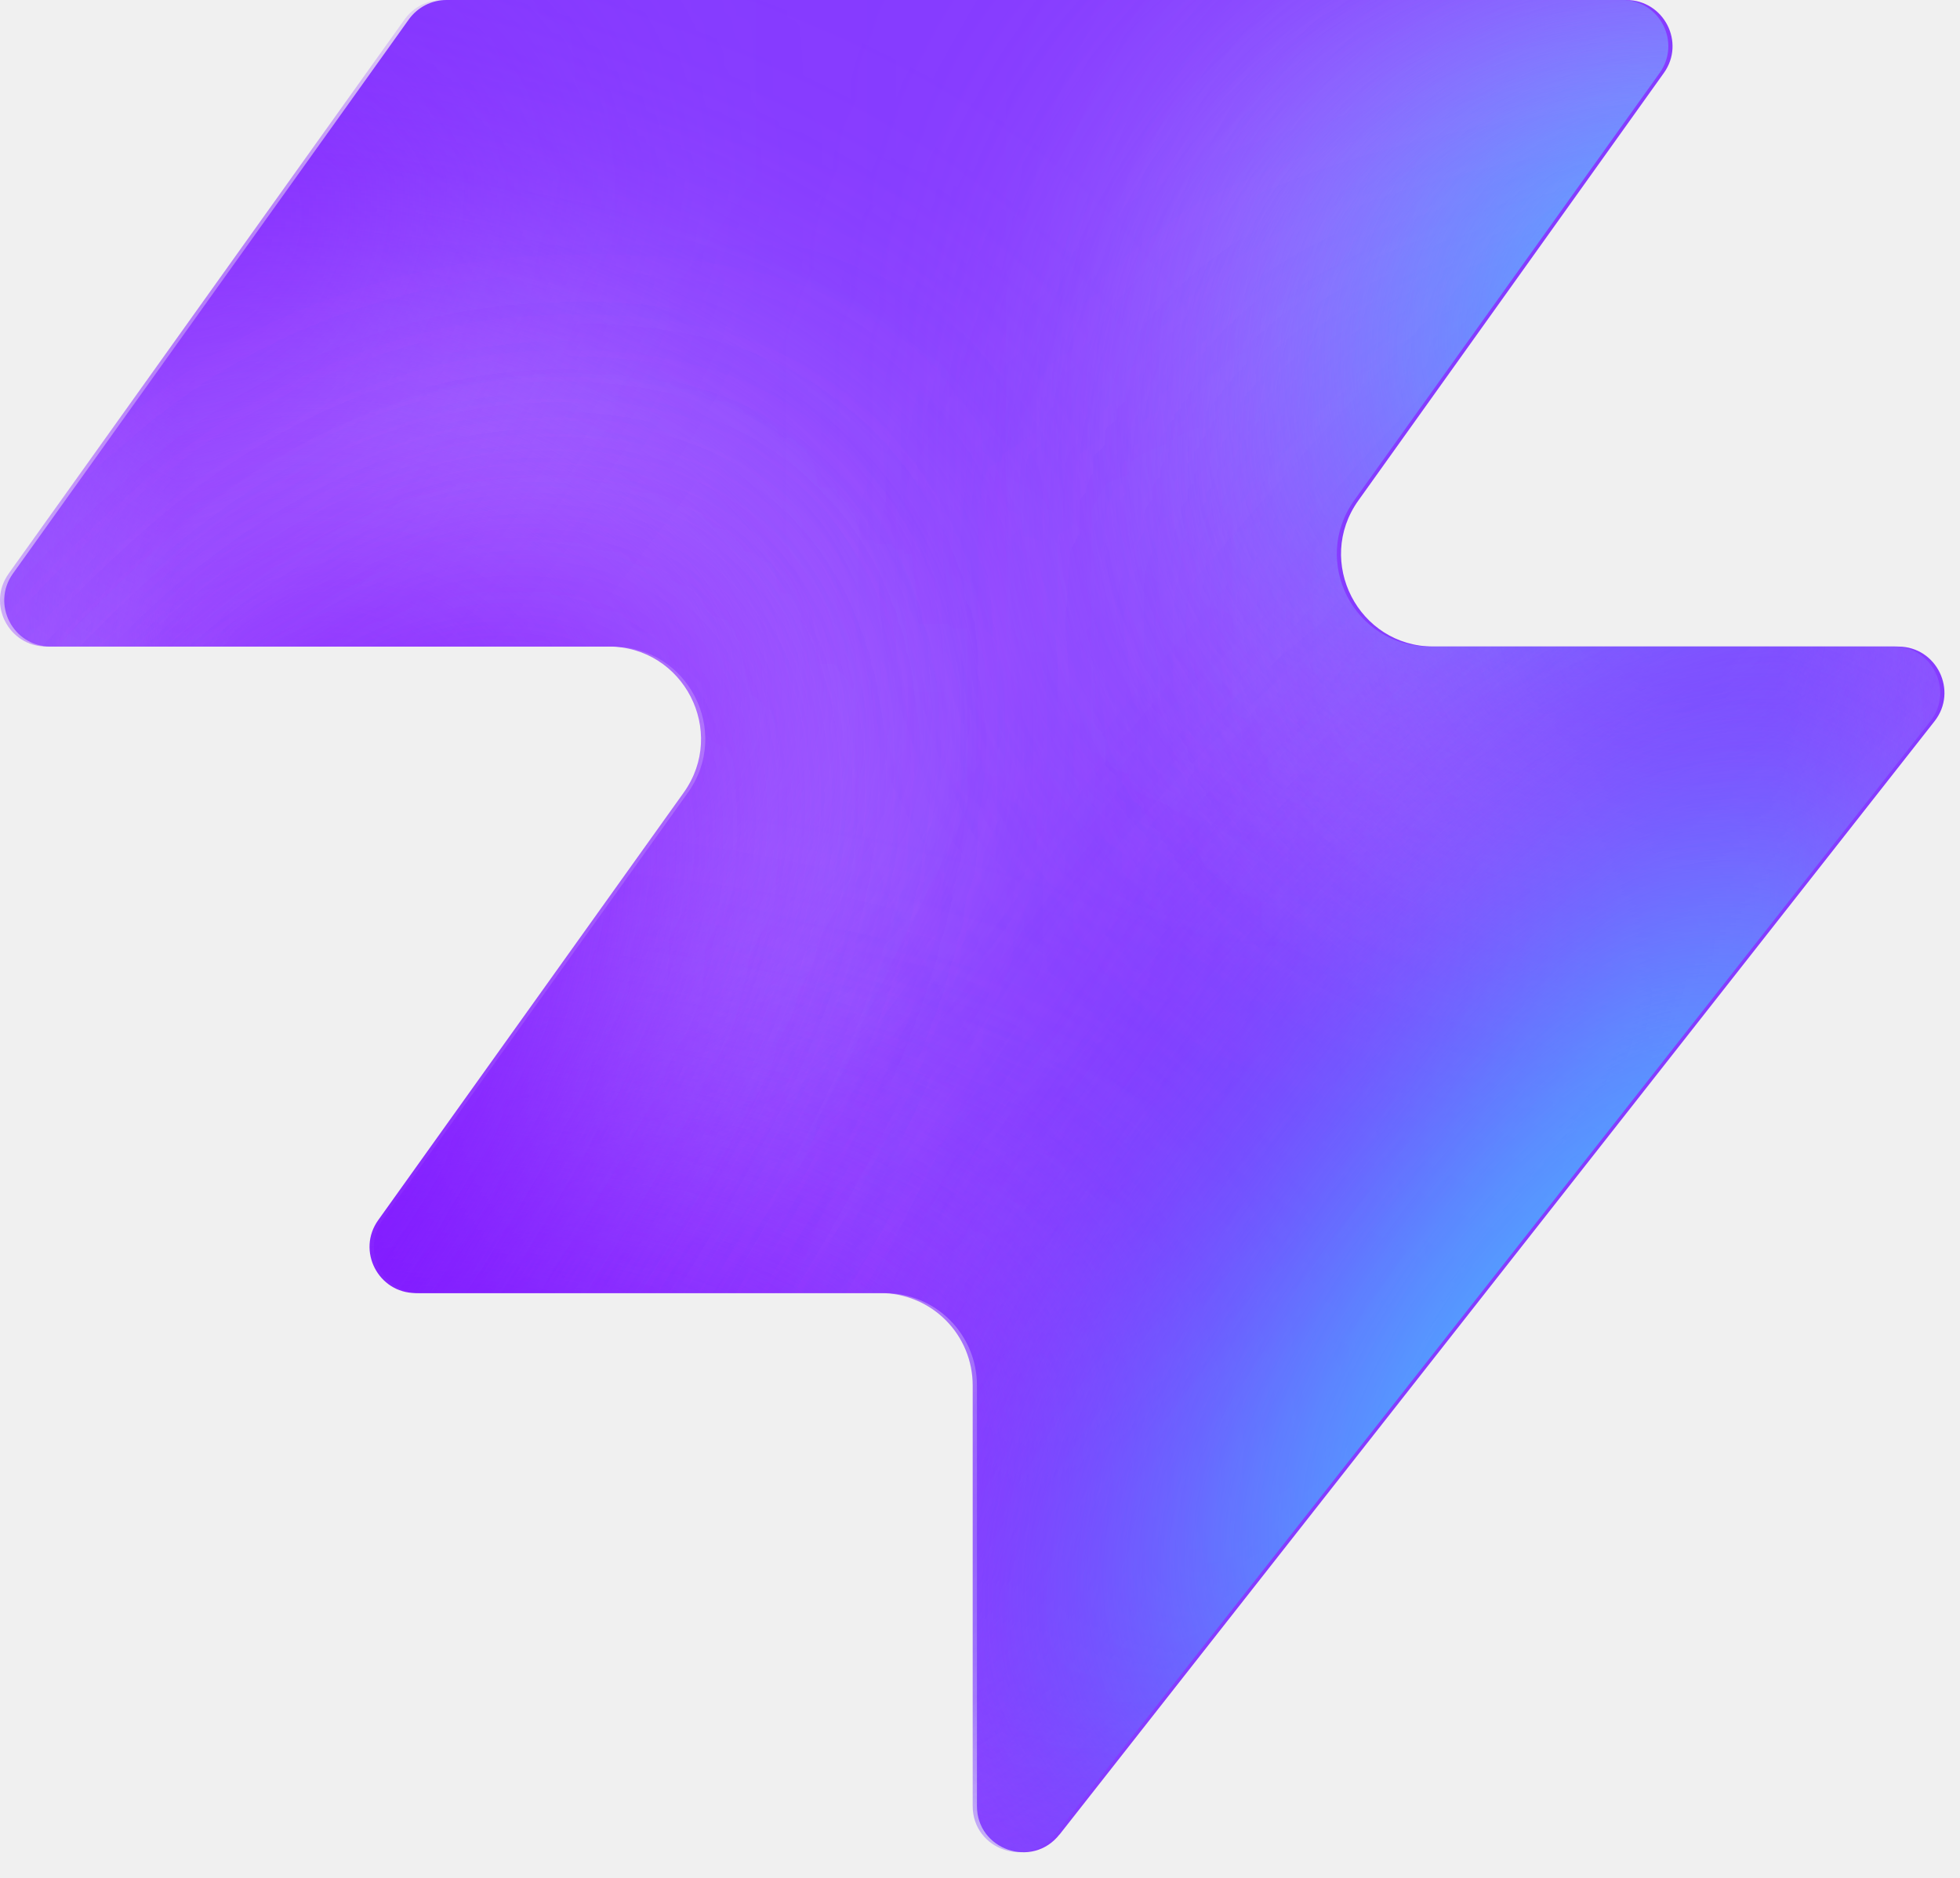
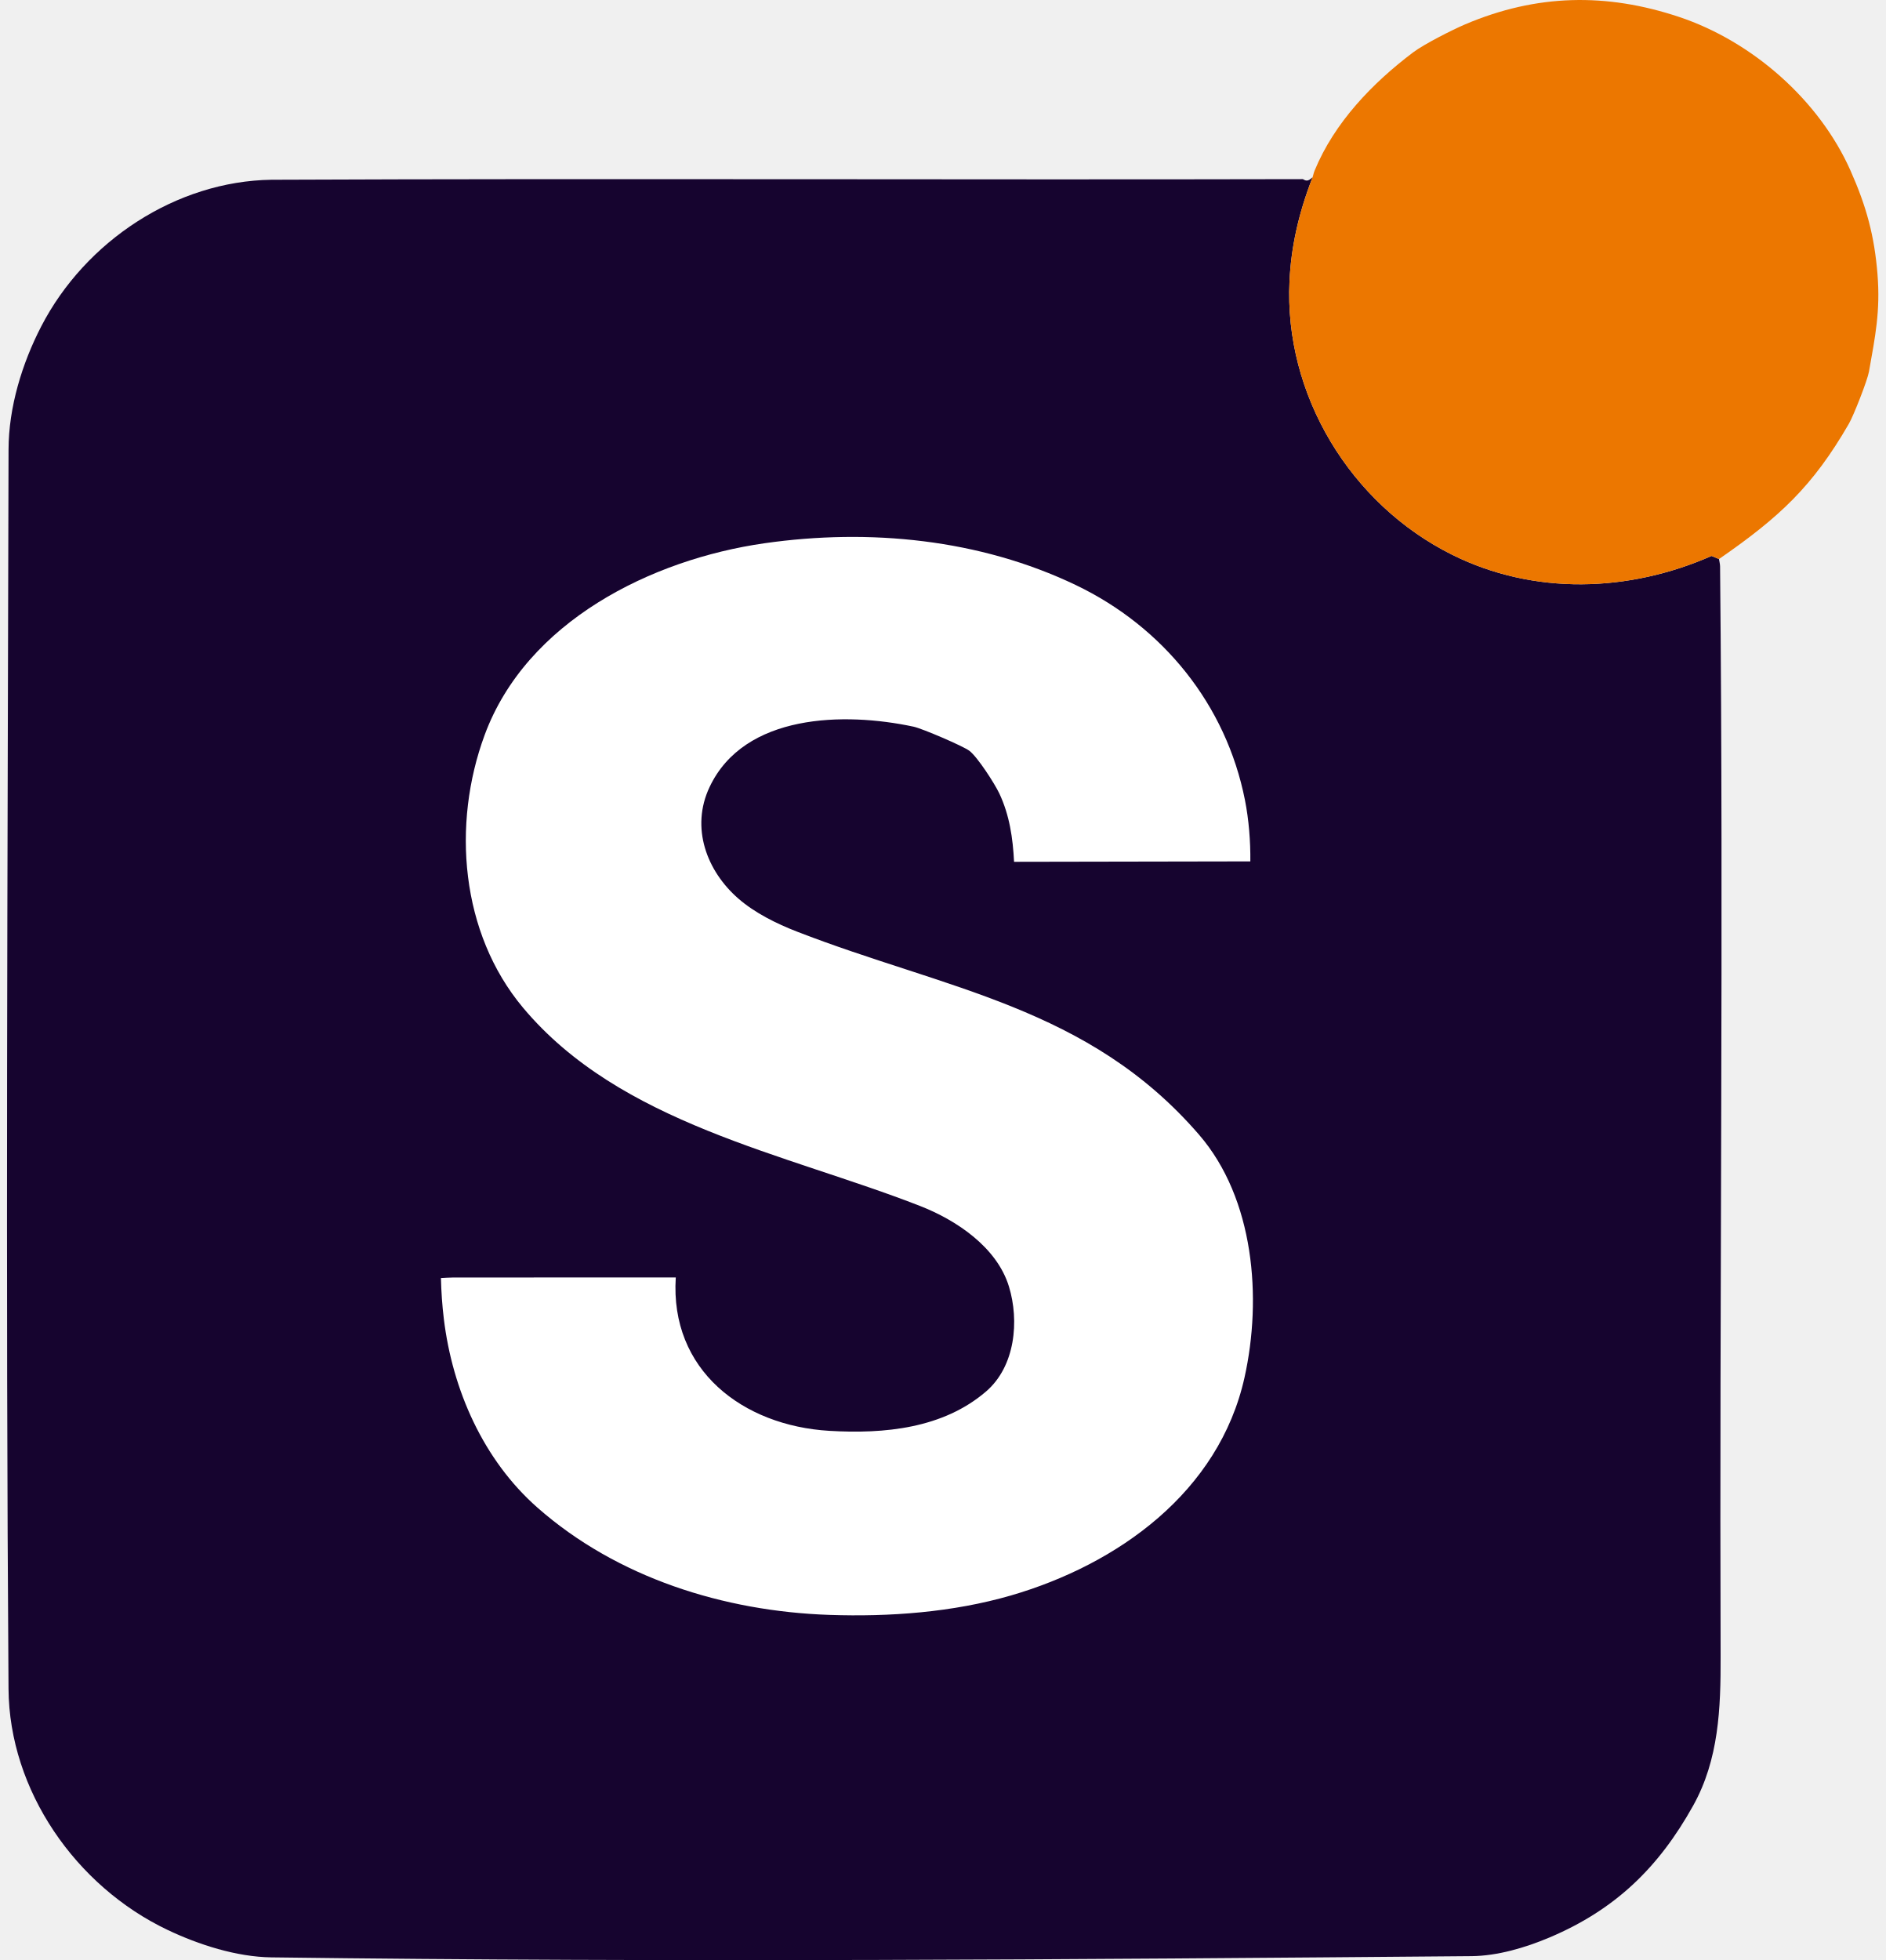
- <svg xmlns="http://www.w3.org/2000/svg" width="48" height="46" fill="none" viewBox="0 0 48 46">
-   <path fill="#863bff" d="M25.946 44.938c-.664.845-2.021.375-2.021-.698V33.937a2.26 2.26 0 0 0-2.262-2.262H10.287c-.92 0-1.456-1.04-.92-1.788l7.48-10.471c1.07-1.497 0-3.578-1.842-3.578H1.237c-.92 0-1.456-1.04-.92-1.788L10.013.474c.214-.297.556-.474.92-.474h28.894c.92 0 1.456 1.04.92 1.788l-7.48 10.471c-1.07 1.498 0 3.579 1.842 3.579h11.377c.943 0 1.473 1.088.89 1.83L25.947 44.94z" style="fill:#863bff;fill:color(display-p3 .525 .23 1);fill-opacity:1" />
-   <mask id="a" width="48" height="46" x="0" y="0" maskUnits="userSpaceOnUse" style="mask-type:alpha">
-     <path fill="#000" d="M25.842 44.938c-.664.844-2.021.375-2.021-.698V33.937a2.26 2.26 0 0 0-2.262-2.262H10.183c-.92 0-1.456-1.04-.92-1.788l7.48-10.471c1.07-1.498 0-3.579-1.842-3.579H1.133c-.92 0-1.456-1.04-.92-1.787L9.91.473c.214-.297.556-.474.92-.474h28.894c.92 0 1.456 1.04.92 1.788l-7.48 10.471c-1.07 1.498 0 3.578 1.842 3.578h11.377c.943 0 1.473 1.088.89 1.832L25.843 44.94z" style="fill:#000;fill-opacity:1" />
-   </mask>
-   <g mask="url(#a)">
-     <g filter="url(#b)">
-       <ellipse cx="5.508" cy="14.704" fill="#ede6ff" rx="5.508" ry="14.704" style="fill:#ede6ff;fill:color(display-p3 .927 .903 1);fill-opacity:1" transform="matrix(.00324 1 1 -.00324 -4.47 31.516)" />
-     </g>
-     <g filter="url(#c)">
-       <ellipse cx="10.399" cy="29.851" fill="#ede6ff" rx="10.399" ry="29.851" style="fill:#ede6ff;fill:color(display-p3 .927 .903 1);fill-opacity:1" transform="matrix(.00324 1 1 -.00324 -39.328 7.883)" />
-     </g>
-     <g filter="url(#d)">
-       <ellipse cx="5.508" cy="30.487" fill="#7e14ff" rx="5.508" ry="30.487" style="fill:#7e14ff;fill:color(display-p3 .492 .077 1);fill-opacity:1" transform="rotate(89.814 -25.913 -14.639)scale(1 -1)" />
-     </g>
-     <g filter="url(#e)">
-       <ellipse cx="5.508" cy="30.599" fill="#7e14ff" rx="5.508" ry="30.599" style="fill:#7e14ff;fill:color(display-p3 .492 .077 1);fill-opacity:1" transform="rotate(89.814 -32.644 -3.334)scale(1 -1)" />
-     </g>
-     <g filter="url(#f)">
-       <ellipse cx="5.508" cy="30.599" fill="#7e14ff" rx="5.508" ry="30.599" style="fill:#7e14ff;fill:color(display-p3 .492 .077 1);fill-opacity:1" transform="matrix(.00324 1 1 -.00324 -34.34 30.47)" />
-     </g>
-     <g filter="url(#g)">
-       <ellipse cx="14.072" cy="22.078" fill="#ede6ff" rx="14.072" ry="22.078" style="fill:#ede6ff;fill:color(display-p3 .927 .903 1);fill-opacity:1" transform="rotate(93.35 24.506 48.493)scale(-1 1)" />
-     </g>
-     <g filter="url(#h)">
-       <ellipse cx="3.47" cy="21.501" fill="#7e14ff" rx="3.47" ry="21.501" style="fill:#7e14ff;fill:color(display-p3 .492 .077 1);fill-opacity:1" transform="rotate(89.009 28.708 47.59)scale(-1 1)" />
-     </g>
-     <g filter="url(#i)">
-       <ellipse cx="3.47" cy="21.501" fill="#7e14ff" rx="3.47" ry="21.501" style="fill:#7e14ff;fill:color(display-p3 .492 .077 1);fill-opacity:1" transform="rotate(89.009 28.708 47.59)scale(-1 1)" />
-     </g>
-     <g filter="url(#j)">
-       <ellipse cx=".387" cy="8.972" fill="#7e14ff" rx="4.407" ry="29.108" style="fill:#7e14ff;fill:color(display-p3 .492 .077 1);fill-opacity:1" transform="rotate(39.51 .387 8.972)" />
-     </g>
-     <g filter="url(#k)">
-       <ellipse cx="47.523" cy="-6.092" fill="#7e14ff" rx="4.407" ry="29.108" style="fill:#7e14ff;fill:color(display-p3 .492 .077 1);fill-opacity:1" transform="rotate(37.892 47.523 -6.092)" />
-     </g>
-     <g filter="url(#l)">
-       <ellipse cx="41.412" cy="6.333" fill="#47bfff" rx="5.971" ry="9.665" style="fill:#47bfff;fill:color(display-p3 .28 .748 1);fill-opacity:1" transform="rotate(37.892 41.412 6.333)" />
-     </g>
-     <g filter="url(#m)">
-       <ellipse cx="-1.879" cy="38.332" fill="#7e14ff" rx="4.407" ry="29.108" style="fill:#7e14ff;fill:color(display-p3 .492 .077 1);fill-opacity:1" transform="rotate(37.892 -1.88 38.332)" />
-     </g>
-     <g filter="url(#n)">
-       <ellipse cx="-1.879" cy="38.332" fill="#7e14ff" rx="4.407" ry="29.108" style="fill:#7e14ff;fill:color(display-p3 .492 .077 1);fill-opacity:1" transform="rotate(37.892 -1.88 38.332)" />
-     </g>
-     <g filter="url(#o)">
-       <ellipse cx="35.651" cy="29.907" fill="#7e14ff" rx="4.407" ry="29.108" style="fill:#7e14ff;fill:color(display-p3 .492 .077 1);fill-opacity:1" transform="rotate(37.892 35.651 29.907)" />
-     </g>
-     <g filter="url(#p)">
-       <ellipse cx="38.418" cy="32.4" fill="#47bfff" rx="5.971" ry="15.297" style="fill:#47bfff;fill:color(display-p3 .28 .748 1);fill-opacity:1" transform="rotate(37.892 38.418 32.4)" />
-     </g>
+ <svg xmlns="http://www.w3.org/2000/svg" xml:space="preserve" width="76mm" height="79mm" version="1.1" style="shape-rendering:geometricPrecision; fill-rule:evenodd; clip-rule:evenodd" viewBox="0 0 7615 7975">
+   <g>
+     <path fill="#16042f" stroke="none" d="M 5313.30,720.50 C 5254.20,872.30 5225.70,1007.90 5219.10,1142.90 C 5196.40,1606.80 5467.20,2051.30 5880.60,2257.10 C 6214.40,2423.20 6600.10,2410.10 6936.60,2262.10 C 6946.70,2266.30 6956.80,2270.50 6966.90,2274.70 C 6968.30,2284.60 6971.20,2294.40 6971.30,2304.50 C 6985.90,3780.90 6968.60,5262.60 6973.50,6739.70 C 6974.20,6951.50 6966.30,7159.30 6861.80,7346.90 C 6721.50,7598.60 6545.30,7770.00 6276.60,7883.60 C 6178.70,7924.90 6065.60,7958.40 5959.80,7959.30 C 4332.10,7973.10 2703.50,7985.20 1075.80,7964.30 C 933.90,7962.40 779.70,7912.70 653.40,7852.60 C 279.90,7674.90 9.00,7285.40 6.10,6871.70 C -5.70,5191.10 2.50,3509.90 6.20,1829.30 C 6.50,1657.40 61.20,1478.80 139.40,1327.70 C 319.50,979.60 689.40,737.10 1075.80,731.40 C 2475.30,725.60 3874.20,732.10 5273.40,728.90 C 5283.80,734.90 5294.30,740.90 5313.30,720.50 Z " />
+     <path fill="#ec7700" stroke="none" d="M 5313.30,720.50 C 5315.90,711.70 5317.80,702.60 5321.30,694.10 C 5401.70,498.80 5556.10,338.40 5722.20,213.10 C 5766.20,179.80 5882.90,120.80 5933.40,99.30 C 6224.80,-24.80 6508.90,-29.80 6804.60,68.90 C 7102.70,168.40 7374.80,407.50 7502.10,694.10 C 7567.10,840.50 7599.40,959.30 7612.00,1116.50 C 7624.00,1266.60 7602.60,1369.20 7577.20,1512.50 C 7570.90,1547.80 7515.00,1690.40 7495.80,1723.70 C 7348.60,1978.60 7214.00,2103.80 6966.90,2274.70 C 6956.80,2270.50 6946.70,2266.30 6936.60,2262.10 C 6600.10,2410.10 6214.40,2423.20 5880.60,2257.10 C 5467.20,2051.30 5196.40,1606.80 5219.10,1142.90 C 5225.70,1007.90 5254.20,872.30 5313.30,720.50 Z " />
+     <path fill="#ffffff" stroke="none" d="M 3346.20,6570.80 C 2917.20,6556.10 2482.70,6419.90 2158.20,6134.00 C 1937.80,5939.80 1812.60,5654.50 1777.70,5366.90 C 1770.90,5311.30 1767.20,5256.00 1765.80,5200.10 C 1782.20,5199.40 1798.60,5198.00 1815.00,5198.00 C 2117.10,5198.00 2419.30,5197.90 2721.50,5197.70 C 2697.20,5575.00 2994.00,5800.90 3346.20,5821.90 C 3570.10,5835.20 3808.80,5812.50 3984.30,5661.70 C 4103.50,5559.20 4119.90,5374.00 4077.40,5234.90 C 4028.40,5074.70 3863.60,4964.70 3715.80,4907.00 C 3167.30,4692.80 2494.90,4572.50 2099.50,4099.70 C 1845.50,3796.00 1809.60,3354.10 1943.60,2990.90 C 2114.10,2528.60 2622.10,2276.40 3082.20,2210.50 C 3509.30,2149.30 3958.50,2193.30 4349.40,2380.50 C 4705.70,2551.10 4961.10,2868.50 5037.70,3254.90 C 5053.60,3335.10 5060.60,3423.10 5059.70,3504.90 L 4098.20,3506.60 C 4093.30,3410.20 4079.90,3317.10 4038.20,3228.50 C 4019.30,3188.50 3950.00,3080.70 3916.60,3055.10 C 3891.50,3035.90 3724.50,2964.30 3689.40,2956.80 C 3407.60,2896.50 3000.60,2903.40 2859.20,3202.10 C 2780.60,3367.90 2847.70,3544.70 2976.60,3656.60 C 3043.80,3715.00 3132.10,3758.50 3214.20,3790.40 C 3819.80,4025.70 4401.00,4095.80 4851.00,4617.00 C 5075.90,4877.40 5107.80,5281.70 5036.10,5604.50 C 4932.30,6071.30 4520.50,6365.30 4085.40,6491.80 C 3847.60,6560.60 3592.40,6579.10 3346.20,6570.80 Z " />
  </g>
-   <defs>
-     <filter id="b" width="60.045" height="41.654" x="-19.77" y="16.149" color-interpolation-filters="sRGB" filterUnits="userSpaceOnUse">
-       <feFlood flood-opacity="0" result="BackgroundImageFix" />
-       <feBlend in="SourceGraphic" in2="BackgroundImageFix" result="shape" />
-       <feGaussianBlur result="effect1_foregroundBlur_2002_17158" stdDeviation="7.659" />
-     </filter>
-     <filter id="c" width="90.34" height="51.437" x="-54.613" y="-7.533" color-interpolation-filters="sRGB" filterUnits="userSpaceOnUse">
-       <feFlood flood-opacity="0" result="BackgroundImageFix" />
-       <feBlend in="SourceGraphic" in2="BackgroundImageFix" result="shape" />
-       <feGaussianBlur result="effect1_foregroundBlur_2002_17158" stdDeviation="7.659" />
-     </filter>
-     <filter id="d" width="79.355" height="29.4" x="-49.64" y="2.03" color-interpolation-filters="sRGB" filterUnits="userSpaceOnUse">
-       <feFlood flood-opacity="0" result="BackgroundImageFix" />
-       <feBlend in="SourceGraphic" in2="BackgroundImageFix" result="shape" />
-       <feGaussianBlur result="effect1_foregroundBlur_2002_17158" stdDeviation="4.596" />
-     </filter>
-     <filter id="e" width="79.579" height="29.4" x="-45.045" y="20.029" color-interpolation-filters="sRGB" filterUnits="userSpaceOnUse">
-       <feFlood flood-opacity="0" result="BackgroundImageFix" />
-       <feBlend in="SourceGraphic" in2="BackgroundImageFix" result="shape" />
-       <feGaussianBlur result="effect1_foregroundBlur_2002_17158" stdDeviation="4.596" />
-     </filter>
-     <filter id="f" width="79.579" height="29.4" x="-43.513" y="21.178" color-interpolation-filters="sRGB" filterUnits="userSpaceOnUse">
-       <feFlood flood-opacity="0" result="BackgroundImageFix" />
-       <feBlend in="SourceGraphic" in2="BackgroundImageFix" result="shape" />
-       <feGaussianBlur result="effect1_foregroundBlur_2002_17158" stdDeviation="4.596" />
-     </filter>
-     <filter id="g" width="74.749" height="58.852" x="15.756" y="-17.901" color-interpolation-filters="sRGB" filterUnits="userSpaceOnUse">
-       <feFlood flood-opacity="0" result="BackgroundImageFix" />
-       <feBlend in="SourceGraphic" in2="BackgroundImageFix" result="shape" />
-       <feGaussianBlur result="effect1_foregroundBlur_2002_17158" stdDeviation="7.659" />
-     </filter>
-     <filter id="h" width="61.377" height="25.362" x="23.548" y="2.284" color-interpolation-filters="sRGB" filterUnits="userSpaceOnUse">
-       <feFlood flood-opacity="0" result="BackgroundImageFix" />
-       <feBlend in="SourceGraphic" in2="BackgroundImageFix" result="shape" />
-       <feGaussianBlur result="effect1_foregroundBlur_2002_17158" stdDeviation="4.596" />
-     </filter>
-     <filter id="i" width="61.377" height="25.362" x="23.548" y="2.284" color-interpolation-filters="sRGB" filterUnits="userSpaceOnUse">
-       <feFlood flood-opacity="0" result="BackgroundImageFix" />
-       <feBlend in="SourceGraphic" in2="BackgroundImageFix" result="shape" />
-       <feGaussianBlur result="effect1_foregroundBlur_2002_17158" stdDeviation="4.596" />
-     </filter>
-     <filter id="j" width="56.045" height="63.649" x="-27.636" y="-22.853" color-interpolation-filters="sRGB" filterUnits="userSpaceOnUse">
-       <feFlood flood-opacity="0" result="BackgroundImageFix" />
-       <feBlend in="SourceGraphic" in2="BackgroundImageFix" result="shape" />
-       <feGaussianBlur result="effect1_foregroundBlur_2002_17158" stdDeviation="4.596" />
-     </filter>
-     <filter id="k" width="54.814" height="64.646" x="20.116" y="-38.415" color-interpolation-filters="sRGB" filterUnits="userSpaceOnUse">
-       <feFlood flood-opacity="0" result="BackgroundImageFix" />
-       <feBlend in="SourceGraphic" in2="BackgroundImageFix" result="shape" />
-       <feGaussianBlur result="effect1_foregroundBlur_2002_17158" stdDeviation="4.596" />
-     </filter>
-     <filter id="l" width="33.541" height="35.313" x="24.641" y="-11.323" color-interpolation-filters="sRGB" filterUnits="userSpaceOnUse">
-       <feFlood flood-opacity="0" result="BackgroundImageFix" />
-       <feBlend in="SourceGraphic" in2="BackgroundImageFix" result="shape" />
-       <feGaussianBlur result="effect1_foregroundBlur_2002_17158" stdDeviation="4.596" />
-     </filter>
-     <filter id="m" width="54.814" height="64.646" x="-29.286" y="6.009" color-interpolation-filters="sRGB" filterUnits="userSpaceOnUse">
-       <feFlood flood-opacity="0" result="BackgroundImageFix" />
-       <feBlend in="SourceGraphic" in2="BackgroundImageFix" result="shape" />
-       <feGaussianBlur result="effect1_foregroundBlur_2002_17158" stdDeviation="4.596" />
-     </filter>
-     <filter id="n" width="54.814" height="64.646" x="-29.286" y="6.009" color-interpolation-filters="sRGB" filterUnits="userSpaceOnUse">
-       <feFlood flood-opacity="0" result="BackgroundImageFix" />
-       <feBlend in="SourceGraphic" in2="BackgroundImageFix" result="shape" />
-       <feGaussianBlur result="effect1_foregroundBlur_2002_17158" stdDeviation="4.596" />
-     </filter>
-     <filter id="o" width="54.814" height="64.646" x="8.244" y="-2.416" color-interpolation-filters="sRGB" filterUnits="userSpaceOnUse">
-       <feFlood flood-opacity="0" result="BackgroundImageFix" />
-       <feBlend in="SourceGraphic" in2="BackgroundImageFix" result="shape" />
-       <feGaussianBlur result="effect1_foregroundBlur_2002_17158" stdDeviation="4.596" />
-     </filter>
-     <filter id="p" width="39.409" height="43.623" x="18.713" y="10.588" color-interpolation-filters="sRGB" filterUnits="userSpaceOnUse">
-       <feFlood flood-opacity="0" result="BackgroundImageFix" />
-       <feBlend in="SourceGraphic" in2="BackgroundImageFix" result="shape" />
-       <feGaussianBlur result="effect1_foregroundBlur_2002_17158" stdDeviation="4.596" />
-     </filter>
-   </defs>
</svg>
